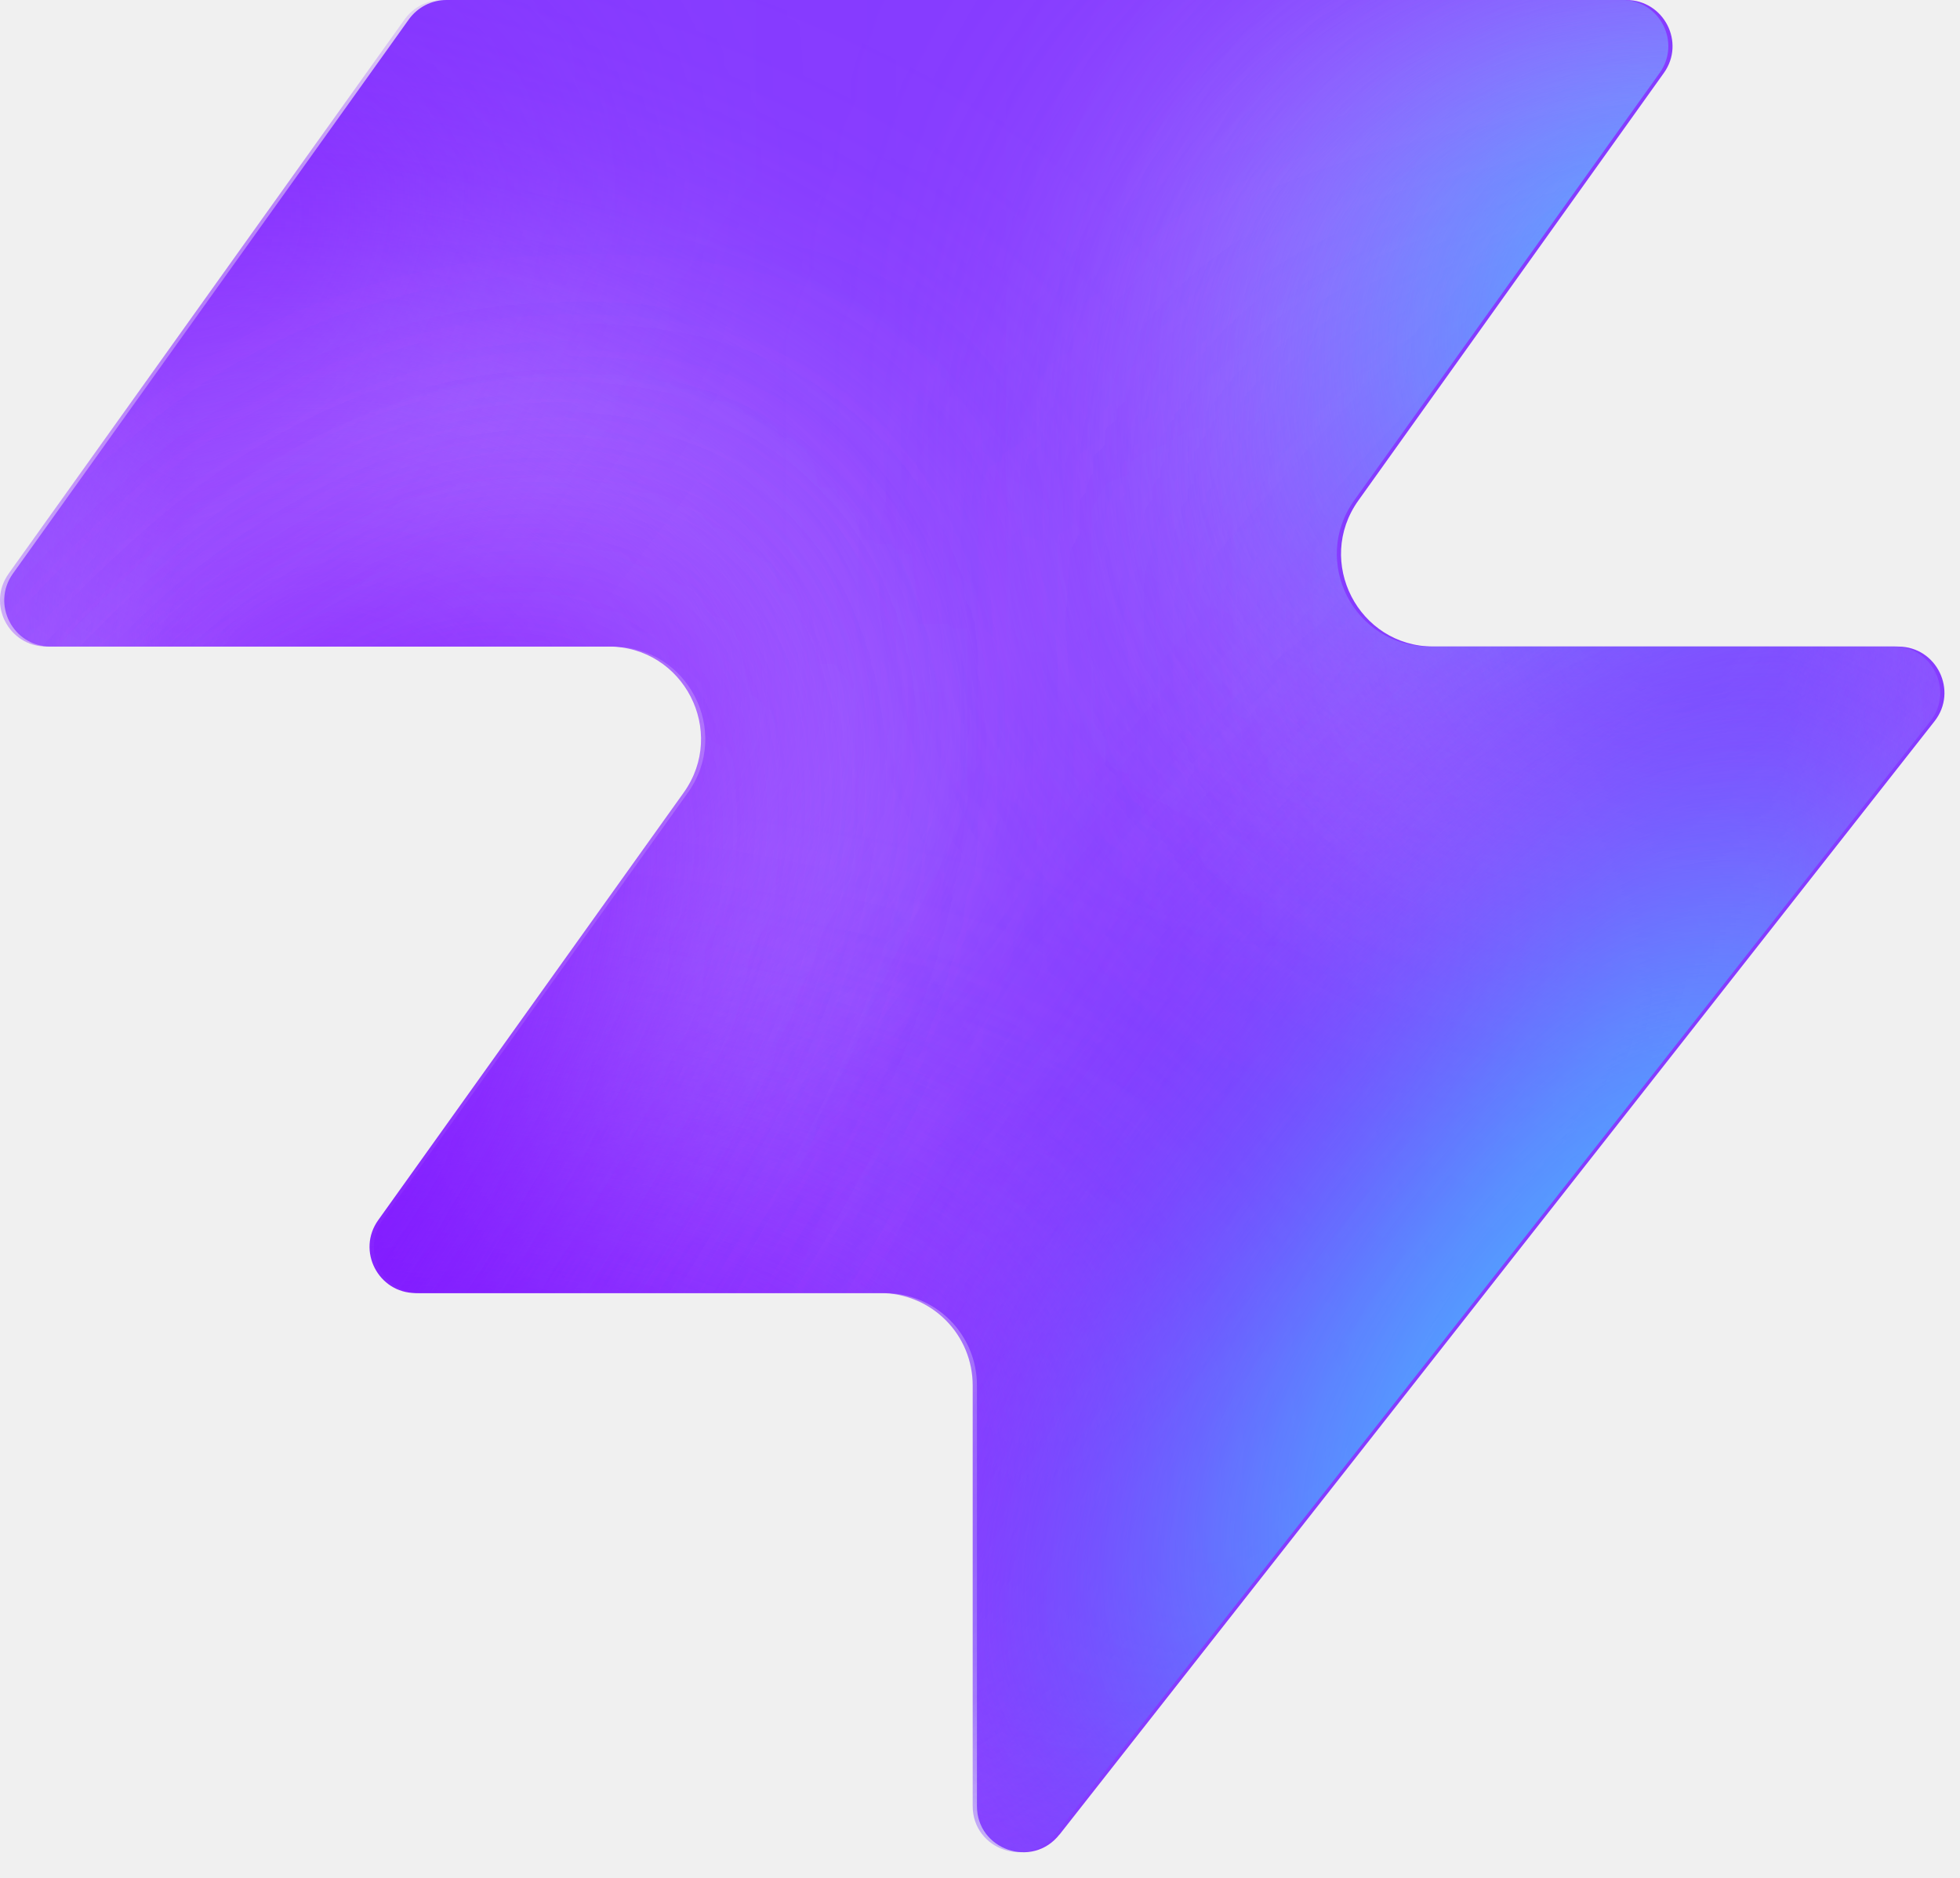
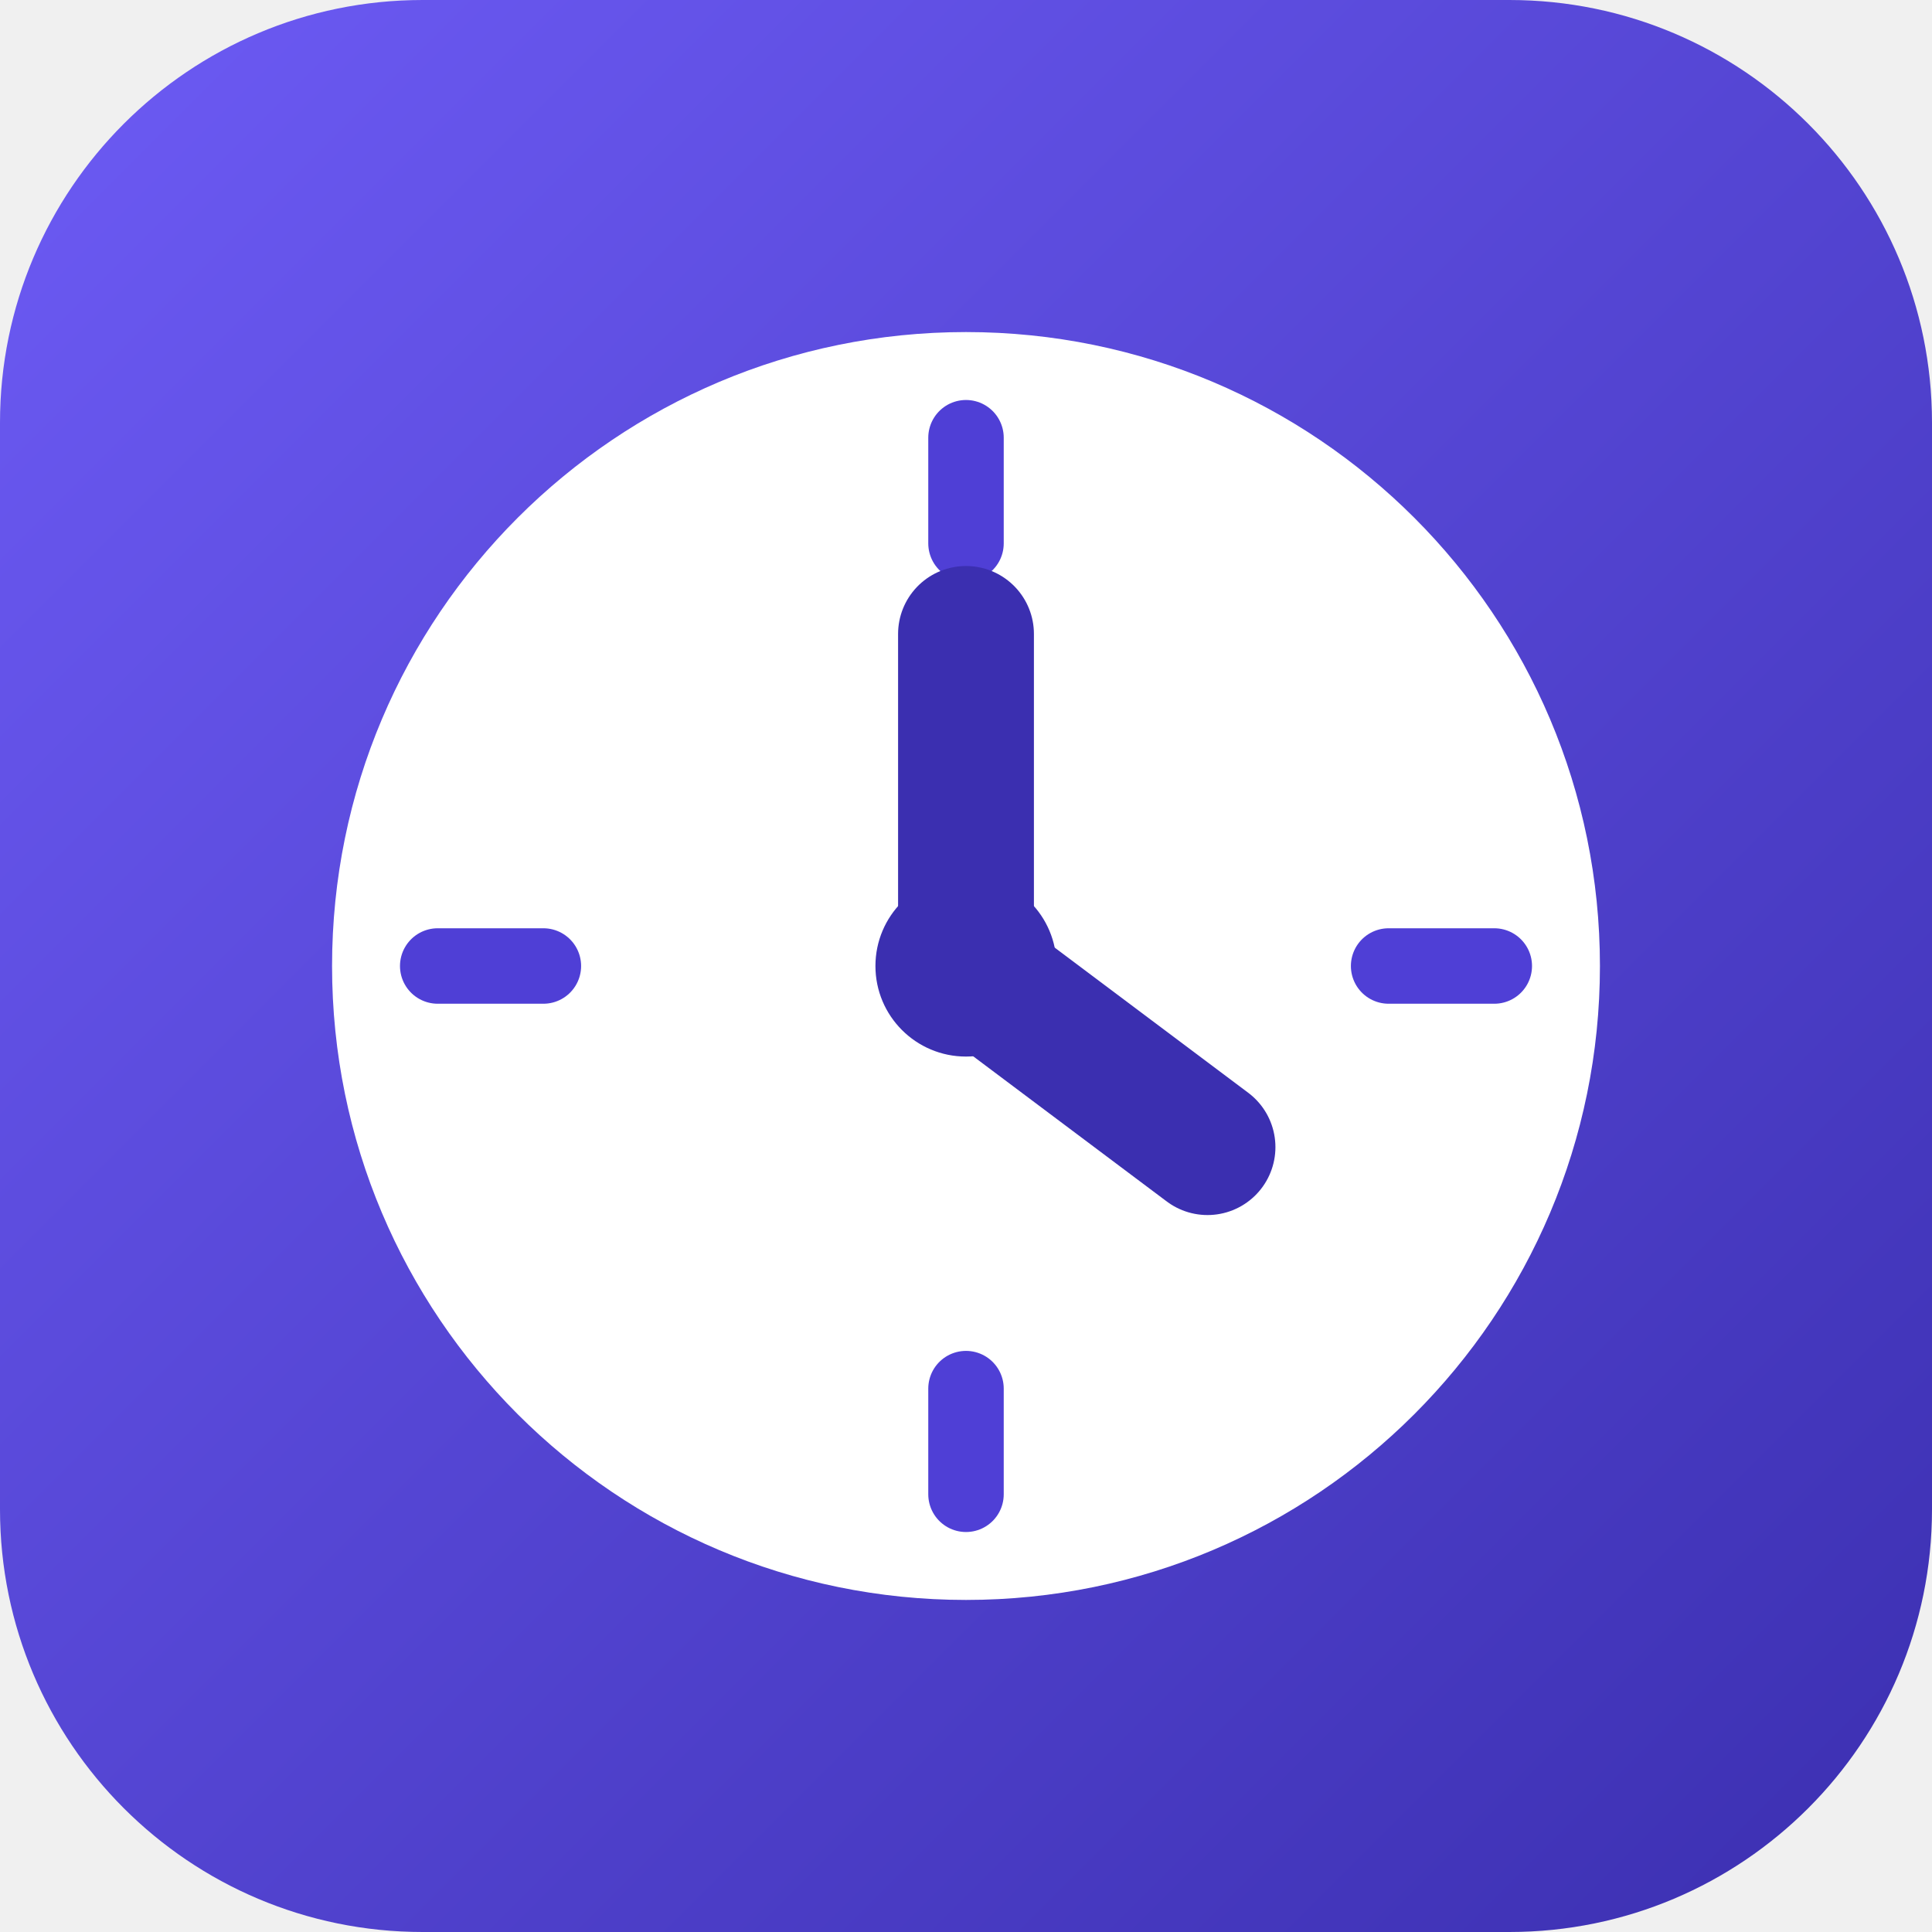
- <svg xmlns="http://www.w3.org/2000/svg" width="48" height="46" fill="none" viewBox="0 0 48 46">
-   <path fill="#863bff" d="M25.946 44.938c-.664.845-2.021.375-2.021-.698V33.937a2.26 2.26 0 0 0-2.262-2.262H10.287c-.92 0-1.456-1.04-.92-1.788l7.48-10.471c1.07-1.497 0-3.578-1.842-3.578H1.237c-.92 0-1.456-1.04-.92-1.788L10.013.474c.214-.297.556-.474.92-.474h28.894c.92 0 1.456 1.04.92 1.788l-7.48 10.471c-1.07 1.498 0 3.579 1.842 3.579h11.377c.943 0 1.473 1.088.89 1.83L25.947 44.94z" style="fill:#863bff;fill:color(display-p3 .525 .23 1);fill-opacity:1" />
-   <mask id="a" width="48" height="46" x="0" y="0" maskUnits="userSpaceOnUse" style="mask-type:alpha">
-     <path fill="#000" d="M25.842 44.938c-.664.844-2.021.375-2.021-.698V33.937a2.26 2.26 0 0 0-2.262-2.262H10.183c-.92 0-1.456-1.04-.92-1.788l7.48-10.471c1.07-1.498 0-3.579-1.842-3.579H1.133c-.92 0-1.456-1.04-.92-1.787L9.91.473c.214-.297.556-.474.92-.474h28.894c.92 0 1.456 1.04.92 1.788l-7.48 10.471c-1.07 1.498 0 3.578 1.842 3.578h11.377c.943 0 1.473 1.088.89 1.832L25.843 44.94z" style="fill:#000;fill-opacity:1" />
-   </mask>
-   <g mask="url(#a)">
-     <g filter="url(#b)">
-       <ellipse cx="5.508" cy="14.704" fill="#ede6ff" rx="5.508" ry="14.704" style="fill:#ede6ff;fill:color(display-p3 .927 .903 1);fill-opacity:1" transform="matrix(.00324 1 1 -.00324 -4.47 31.516)" />
-     </g>
-     <g filter="url(#c)">
-       <ellipse cx="10.399" cy="29.851" fill="#ede6ff" rx="10.399" ry="29.851" style="fill:#ede6ff;fill:color(display-p3 .927 .903 1);fill-opacity:1" transform="matrix(.00324 1 1 -.00324 -39.328 7.883)" />
-     </g>
-     <g filter="url(#d)">
-       <ellipse cx="5.508" cy="30.487" fill="#7e14ff" rx="5.508" ry="30.487" style="fill:#7e14ff;fill:color(display-p3 .492 .077 1);fill-opacity:1" transform="rotate(89.814 -25.913 -14.639)scale(1 -1)" />
-     </g>
-     <g filter="url(#e)">
-       <ellipse cx="5.508" cy="30.599" fill="#7e14ff" rx="5.508" ry="30.599" style="fill:#7e14ff;fill:color(display-p3 .492 .077 1);fill-opacity:1" transform="rotate(89.814 -32.644 -3.334)scale(1 -1)" />
-     </g>
-     <g filter="url(#f)">
-       <ellipse cx="5.508" cy="30.599" fill="#7e14ff" rx="5.508" ry="30.599" style="fill:#7e14ff;fill:color(display-p3 .492 .077 1);fill-opacity:1" transform="matrix(.00324 1 1 -.00324 -34.34 30.47)" />
-     </g>
-     <g filter="url(#g)">
-       <ellipse cx="14.072" cy="22.078" fill="#ede6ff" rx="14.072" ry="22.078" style="fill:#ede6ff;fill:color(display-p3 .927 .903 1);fill-opacity:1" transform="rotate(93.35 24.506 48.493)scale(-1 1)" />
-     </g>
-     <g filter="url(#h)">
-       <ellipse cx="3.47" cy="21.501" fill="#7e14ff" rx="3.47" ry="21.501" style="fill:#7e14ff;fill:color(display-p3 .492 .077 1);fill-opacity:1" transform="rotate(89.009 28.708 47.59)scale(-1 1)" />
-     </g>
-     <g filter="url(#i)">
-       <ellipse cx="3.47" cy="21.501" fill="#7e14ff" rx="3.47" ry="21.501" style="fill:#7e14ff;fill:color(display-p3 .492 .077 1);fill-opacity:1" transform="rotate(89.009 28.708 47.59)scale(-1 1)" />
-     </g>
-     <g filter="url(#j)">
-       <ellipse cx=".387" cy="8.972" fill="#7e14ff" rx="4.407" ry="29.108" style="fill:#7e14ff;fill:color(display-p3 .492 .077 1);fill-opacity:1" transform="rotate(39.51 .387 8.972)" />
-     </g>
-     <g filter="url(#k)">
-       <ellipse cx="47.523" cy="-6.092" fill="#7e14ff" rx="4.407" ry="29.108" style="fill:#7e14ff;fill:color(display-p3 .492 .077 1);fill-opacity:1" transform="rotate(37.892 47.523 -6.092)" />
-     </g>
-     <g filter="url(#l)">
-       <ellipse cx="41.412" cy="6.333" fill="#47bfff" rx="5.971" ry="9.665" style="fill:#47bfff;fill:color(display-p3 .28 .748 1);fill-opacity:1" transform="rotate(37.892 41.412 6.333)" />
-     </g>
-     <g filter="url(#m)">
-       <ellipse cx="-1.879" cy="38.332" fill="#7e14ff" rx="4.407" ry="29.108" style="fill:#7e14ff;fill:color(display-p3 .492 .077 1);fill-opacity:1" transform="rotate(37.892 -1.88 38.332)" />
-     </g>
-     <g filter="url(#n)">
-       <ellipse cx="-1.879" cy="38.332" fill="#7e14ff" rx="4.407" ry="29.108" style="fill:#7e14ff;fill:color(display-p3 .492 .077 1);fill-opacity:1" transform="rotate(37.892 -1.88 38.332)" />
-     </g>
-     <g filter="url(#o)">
-       <ellipse cx="35.651" cy="29.907" fill="#7e14ff" rx="4.407" ry="29.108" style="fill:#7e14ff;fill:color(display-p3 .492 .077 1);fill-opacity:1" transform="rotate(37.892 35.651 29.907)" />
-     </g>
-     <g filter="url(#p)">
-       <ellipse cx="38.418" cy="32.4" fill="#47bfff" rx="5.971" ry="15.297" style="fill:#47bfff;fill:color(display-p3 .28 .748 1);fill-opacity:1" transform="rotate(37.892 38.418 32.4)" />
-     </g>
+ <svg xmlns="http://www.w3.org/2000/svg" viewBox="0 0 64 64">
+   <defs>
+     <linearGradient id="bg" x1="0" y1="0" x2="1" y2="1">
+       <stop offset="0" stop-color="#6D5BF5" />
+       <stop offset="1" stop-color="#3B2FB0" />
+     </linearGradient>
+   </defs>
+   <rect width="64" height="64" rx="14" fill="url(#bg)" />
+   <circle cx="32" cy="32" r="21" fill="#FFFFFF" />
+   <g stroke="#4F3FD6" stroke-width="2.5" stroke-linecap="round">
+     <line x1="32" y1="14.5" x2="32" y2="18" />
+     <line x1="49.5" y1="32" x2="46" y2="32" />
+     <line x1="32" y1="49.5" x2="32" y2="46" />
+     <line x1="14.5" y1="32" x2="18" y2="32" />
  </g>
-   <defs>
-     <filter id="b" width="60.045" height="41.654" x="-19.77" y="16.149" color-interpolation-filters="sRGB" filterUnits="userSpaceOnUse">
-       <feFlood flood-opacity="0" result="BackgroundImageFix" />
-       <feBlend in="SourceGraphic" in2="BackgroundImageFix" result="shape" />
-       <feGaussianBlur result="effect1_foregroundBlur_2002_17158" stdDeviation="7.659" />
-     </filter>
-     <filter id="c" width="90.34" height="51.437" x="-54.613" y="-7.533" color-interpolation-filters="sRGB" filterUnits="userSpaceOnUse">
-       <feFlood flood-opacity="0" result="BackgroundImageFix" />
-       <feBlend in="SourceGraphic" in2="BackgroundImageFix" result="shape" />
-       <feGaussianBlur result="effect1_foregroundBlur_2002_17158" stdDeviation="7.659" />
-     </filter>
-     <filter id="d" width="79.355" height="29.4" x="-49.64" y="2.03" color-interpolation-filters="sRGB" filterUnits="userSpaceOnUse">
-       <feFlood flood-opacity="0" result="BackgroundImageFix" />
-       <feBlend in="SourceGraphic" in2="BackgroundImageFix" result="shape" />
-       <feGaussianBlur result="effect1_foregroundBlur_2002_17158" stdDeviation="4.596" />
-     </filter>
-     <filter id="e" width="79.579" height="29.4" x="-45.045" y="20.029" color-interpolation-filters="sRGB" filterUnits="userSpaceOnUse">
-       <feFlood flood-opacity="0" result="BackgroundImageFix" />
-       <feBlend in="SourceGraphic" in2="BackgroundImageFix" result="shape" />
-       <feGaussianBlur result="effect1_foregroundBlur_2002_17158" stdDeviation="4.596" />
-     </filter>
-     <filter id="f" width="79.579" height="29.4" x="-43.513" y="21.178" color-interpolation-filters="sRGB" filterUnits="userSpaceOnUse">
-       <feFlood flood-opacity="0" result="BackgroundImageFix" />
-       <feBlend in="SourceGraphic" in2="BackgroundImageFix" result="shape" />
-       <feGaussianBlur result="effect1_foregroundBlur_2002_17158" stdDeviation="4.596" />
-     </filter>
-     <filter id="g" width="74.749" height="58.852" x="15.756" y="-17.901" color-interpolation-filters="sRGB" filterUnits="userSpaceOnUse">
-       <feFlood flood-opacity="0" result="BackgroundImageFix" />
-       <feBlend in="SourceGraphic" in2="BackgroundImageFix" result="shape" />
-       <feGaussianBlur result="effect1_foregroundBlur_2002_17158" stdDeviation="7.659" />
-     </filter>
-     <filter id="h" width="61.377" height="25.362" x="23.548" y="2.284" color-interpolation-filters="sRGB" filterUnits="userSpaceOnUse">
-       <feFlood flood-opacity="0" result="BackgroundImageFix" />
-       <feBlend in="SourceGraphic" in2="BackgroundImageFix" result="shape" />
-       <feGaussianBlur result="effect1_foregroundBlur_2002_17158" stdDeviation="4.596" />
-     </filter>
-     <filter id="i" width="61.377" height="25.362" x="23.548" y="2.284" color-interpolation-filters="sRGB" filterUnits="userSpaceOnUse">
-       <feFlood flood-opacity="0" result="BackgroundImageFix" />
-       <feBlend in="SourceGraphic" in2="BackgroundImageFix" result="shape" />
-       <feGaussianBlur result="effect1_foregroundBlur_2002_17158" stdDeviation="4.596" />
-     </filter>
-     <filter id="j" width="56.045" height="63.649" x="-27.636" y="-22.853" color-interpolation-filters="sRGB" filterUnits="userSpaceOnUse">
-       <feFlood flood-opacity="0" result="BackgroundImageFix" />
-       <feBlend in="SourceGraphic" in2="BackgroundImageFix" result="shape" />
-       <feGaussianBlur result="effect1_foregroundBlur_2002_17158" stdDeviation="4.596" />
-     </filter>
-     <filter id="k" width="54.814" height="64.646" x="20.116" y="-38.415" color-interpolation-filters="sRGB" filterUnits="userSpaceOnUse">
-       <feFlood flood-opacity="0" result="BackgroundImageFix" />
-       <feBlend in="SourceGraphic" in2="BackgroundImageFix" result="shape" />
-       <feGaussianBlur result="effect1_foregroundBlur_2002_17158" stdDeviation="4.596" />
-     </filter>
-     <filter id="l" width="33.541" height="35.313" x="24.641" y="-11.323" color-interpolation-filters="sRGB" filterUnits="userSpaceOnUse">
-       <feFlood flood-opacity="0" result="BackgroundImageFix" />
-       <feBlend in="SourceGraphic" in2="BackgroundImageFix" result="shape" />
-       <feGaussianBlur result="effect1_foregroundBlur_2002_17158" stdDeviation="4.596" />
-     </filter>
-     <filter id="m" width="54.814" height="64.646" x="-29.286" y="6.009" color-interpolation-filters="sRGB" filterUnits="userSpaceOnUse">
-       <feFlood flood-opacity="0" result="BackgroundImageFix" />
-       <feBlend in="SourceGraphic" in2="BackgroundImageFix" result="shape" />
-       <feGaussianBlur result="effect1_foregroundBlur_2002_17158" stdDeviation="4.596" />
-     </filter>
-     <filter id="n" width="54.814" height="64.646" x="-29.286" y="6.009" color-interpolation-filters="sRGB" filterUnits="userSpaceOnUse">
-       <feFlood flood-opacity="0" result="BackgroundImageFix" />
-       <feBlend in="SourceGraphic" in2="BackgroundImageFix" result="shape" />
-       <feGaussianBlur result="effect1_foregroundBlur_2002_17158" stdDeviation="4.596" />
-     </filter>
-     <filter id="o" width="54.814" height="64.646" x="8.244" y="-2.416" color-interpolation-filters="sRGB" filterUnits="userSpaceOnUse">
-       <feFlood flood-opacity="0" result="BackgroundImageFix" />
-       <feBlend in="SourceGraphic" in2="BackgroundImageFix" result="shape" />
-       <feGaussianBlur result="effect1_foregroundBlur_2002_17158" stdDeviation="4.596" />
-     </filter>
-     <filter id="p" width="39.409" height="43.623" x="18.713" y="10.588" color-interpolation-filters="sRGB" filterUnits="userSpaceOnUse">
-       <feFlood flood-opacity="0" result="BackgroundImageFix" />
-       <feBlend in="SourceGraphic" in2="BackgroundImageFix" result="shape" />
-       <feGaussianBlur result="effect1_foregroundBlur_2002_17158" stdDeviation="4.596" />
-     </filter>
-   </defs>
+   <path d="M32 21 V32 L40 38" fill="none" stroke="#3B2FB0" stroke-width="4.5" stroke-linecap="round" stroke-linejoin="round" />
+   <circle cx="32" cy="32" r="3" fill="#3B2FB0" />
</svg>
